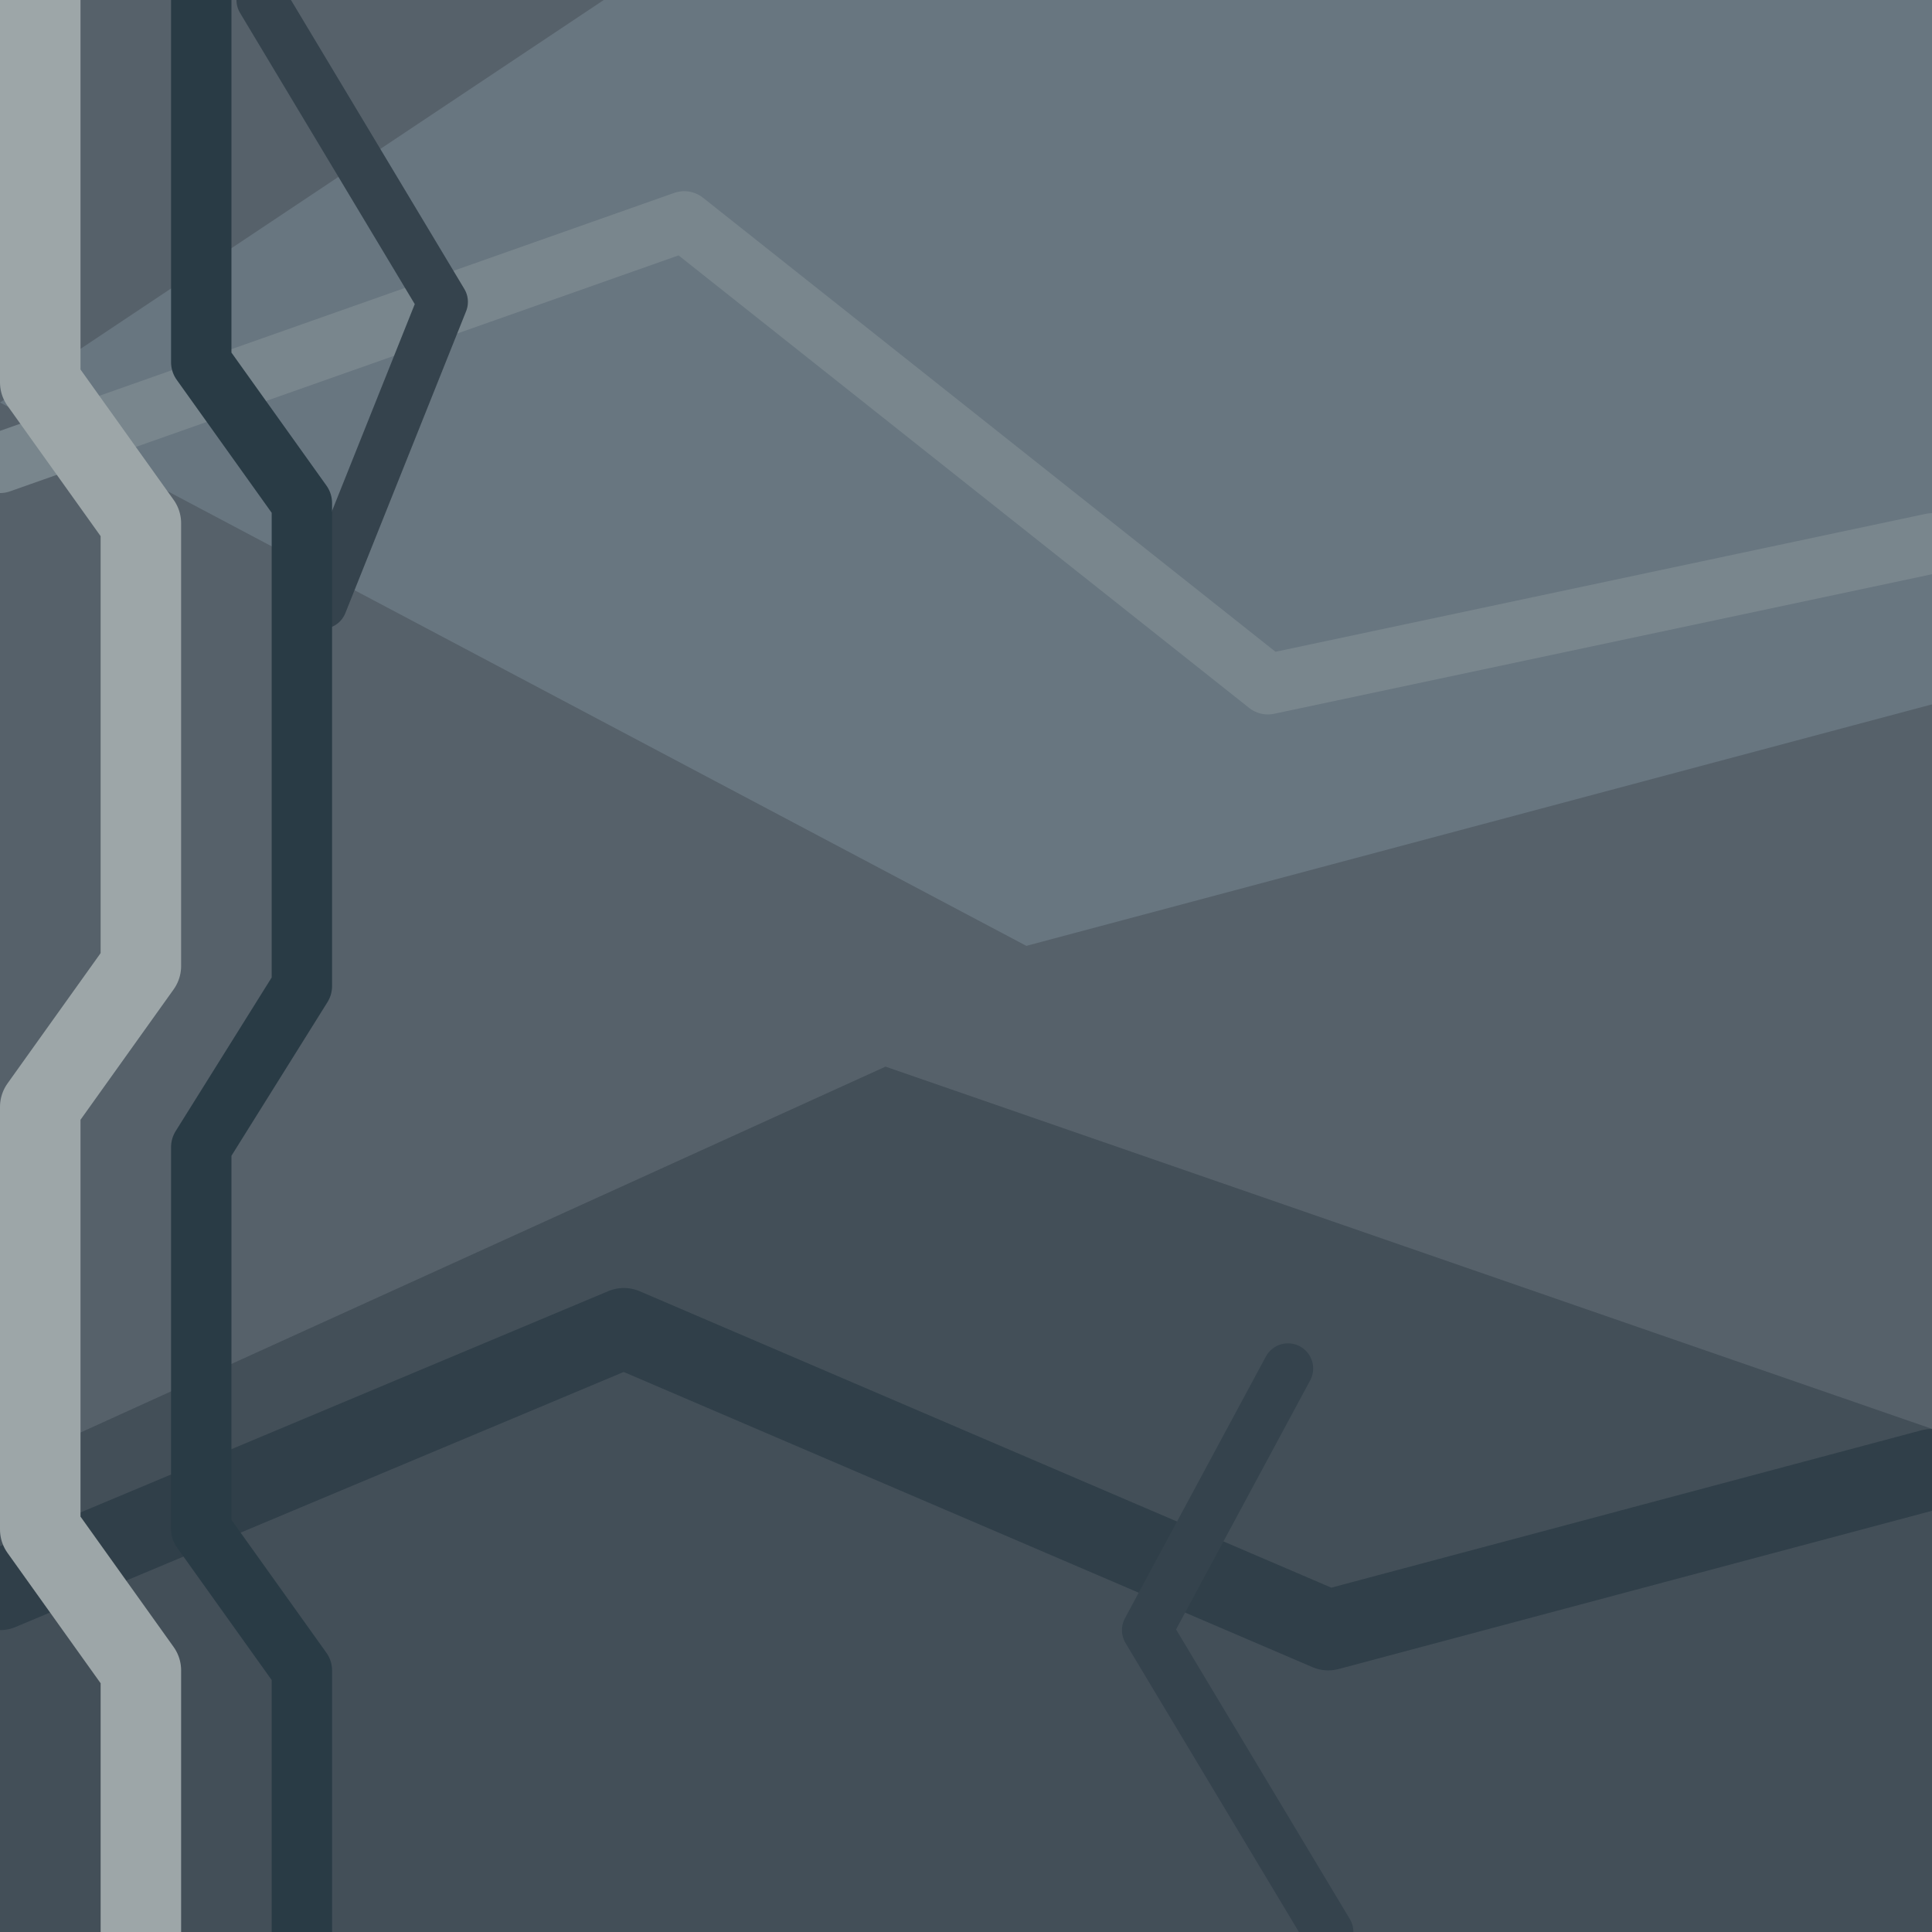
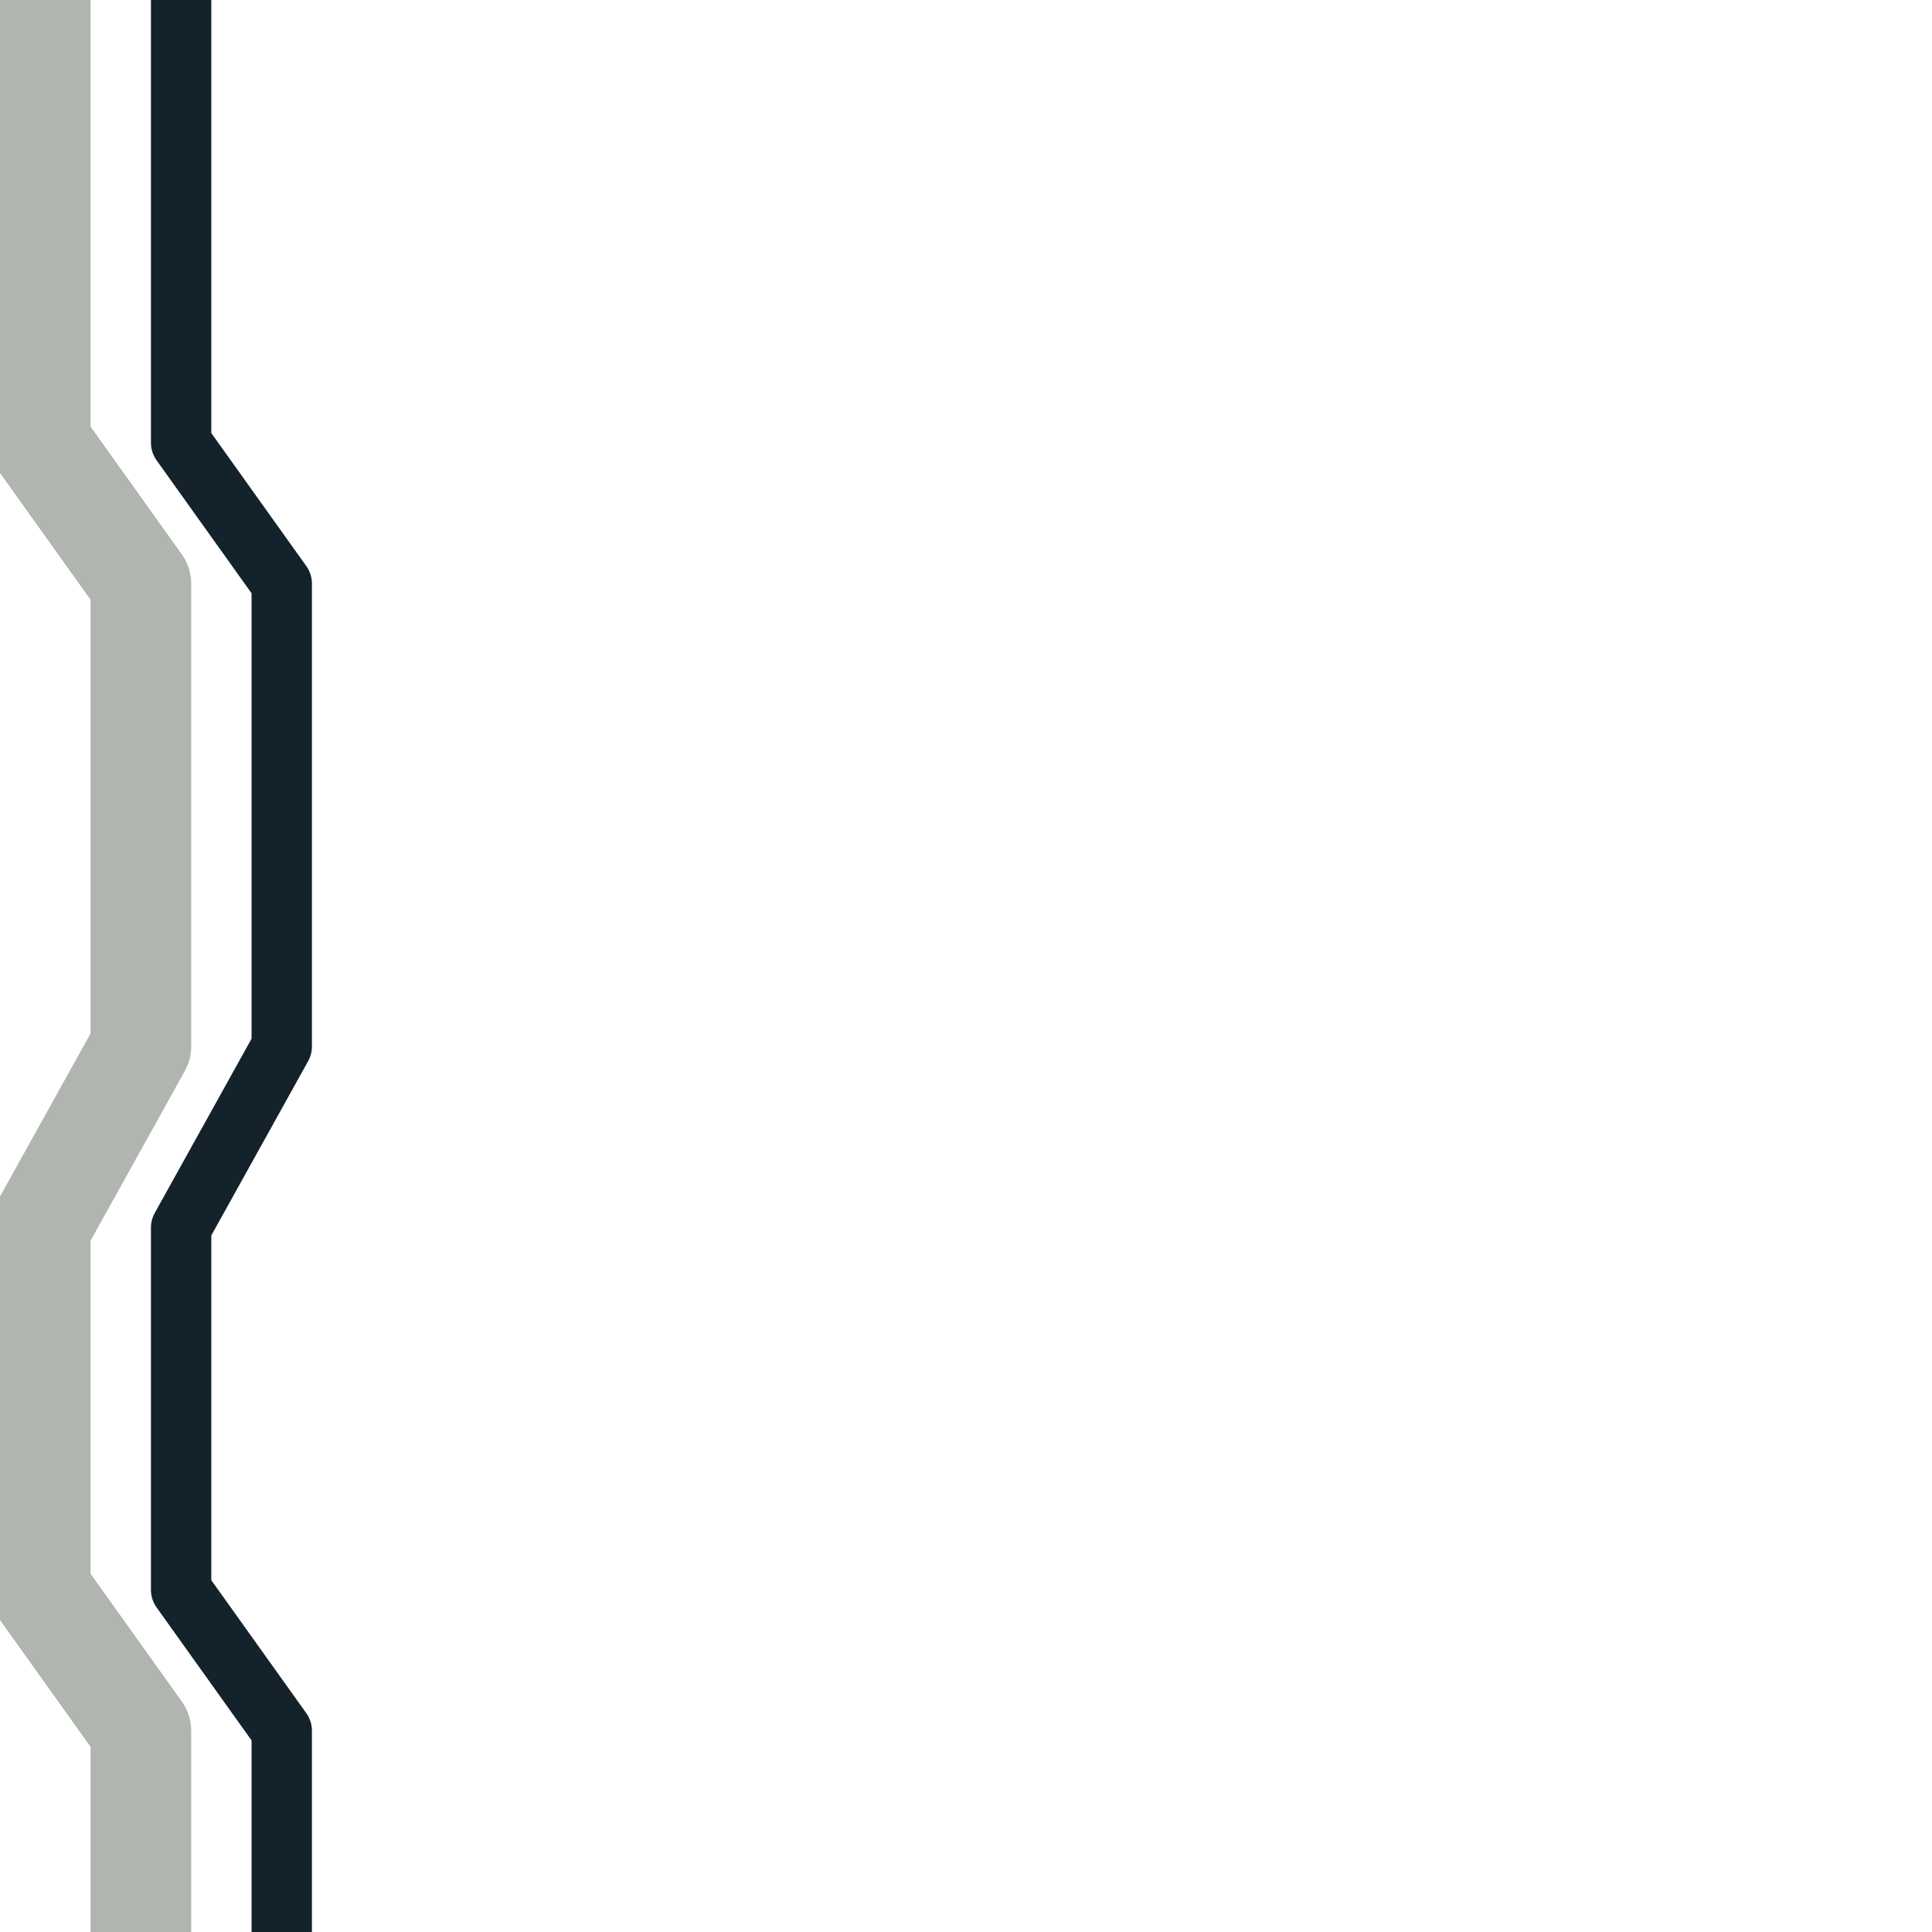
<svg xmlns="http://www.w3.org/2000/svg" width="96" height="96" viewBox="0 0 96 96">
  <g stroke-linecap="round" stroke-linejoin="round">
-     <g id="substrate" data-layer="substrate">
-       <rect x="0" y="0" width="96" height="96" rx="0" fill="#56616a" stroke="none" stroke-width="0" />
-     </g>
-     <g id="broad-facets" data-layer="broad-facets">
-       <path d="M0 20 L30 0 H96 V35 L51 47 Z" fill="#687680" stroke="none" stroke-width="0" />
-       <path d="M0 73 L44 53 L96 71 V96 H0 Z" fill="#434f58" stroke="none" stroke-width="0" />
-       <path d="M0 23 L34 11 L63 34 L96 27" fill="none" stroke="#79868d" stroke-width="3" />
-       <path d="M0 79 L31 66 L66 81 L96 73" fill="none" stroke="#303f49" stroke-width="4" />
-     </g>
-     <g id="fractures" data-layer="fractures">
-       <path d="M13 0 L22 15 L16 30 M66 96 L57 81 L64 68" fill="none" stroke="#35434d" stroke-width="2.5" />
-     </g>
-     <g id="exposed-edges" data-layer="exposed-edges">
-       <path d="M2 0 V19 L7 26 V48 L2 55 V76 L7 83 V96" fill="none" stroke="#9da6a8" stroke-width="4" />
-       <path d="M10 0 V18 L15 25 V49 L10 57 V76 L15 83 V96" fill="none" stroke="#293b45" stroke-width="3" />
+     <g id="soil-exposed-rim" data-layer="exposed-rim">
+       <path d="M2 0 V22 L7 29 V52 L2 61 V79 L7 86 V96" fill="none" stroke="#B0B5AF" stroke-width="5" />
+       <path d="M9 0 V22 L14 29 V52 L9 61 V79 L14 86 V96" fill="none" stroke="#14232B" stroke-width="3" />
    </g>
  </g>
</svg>
